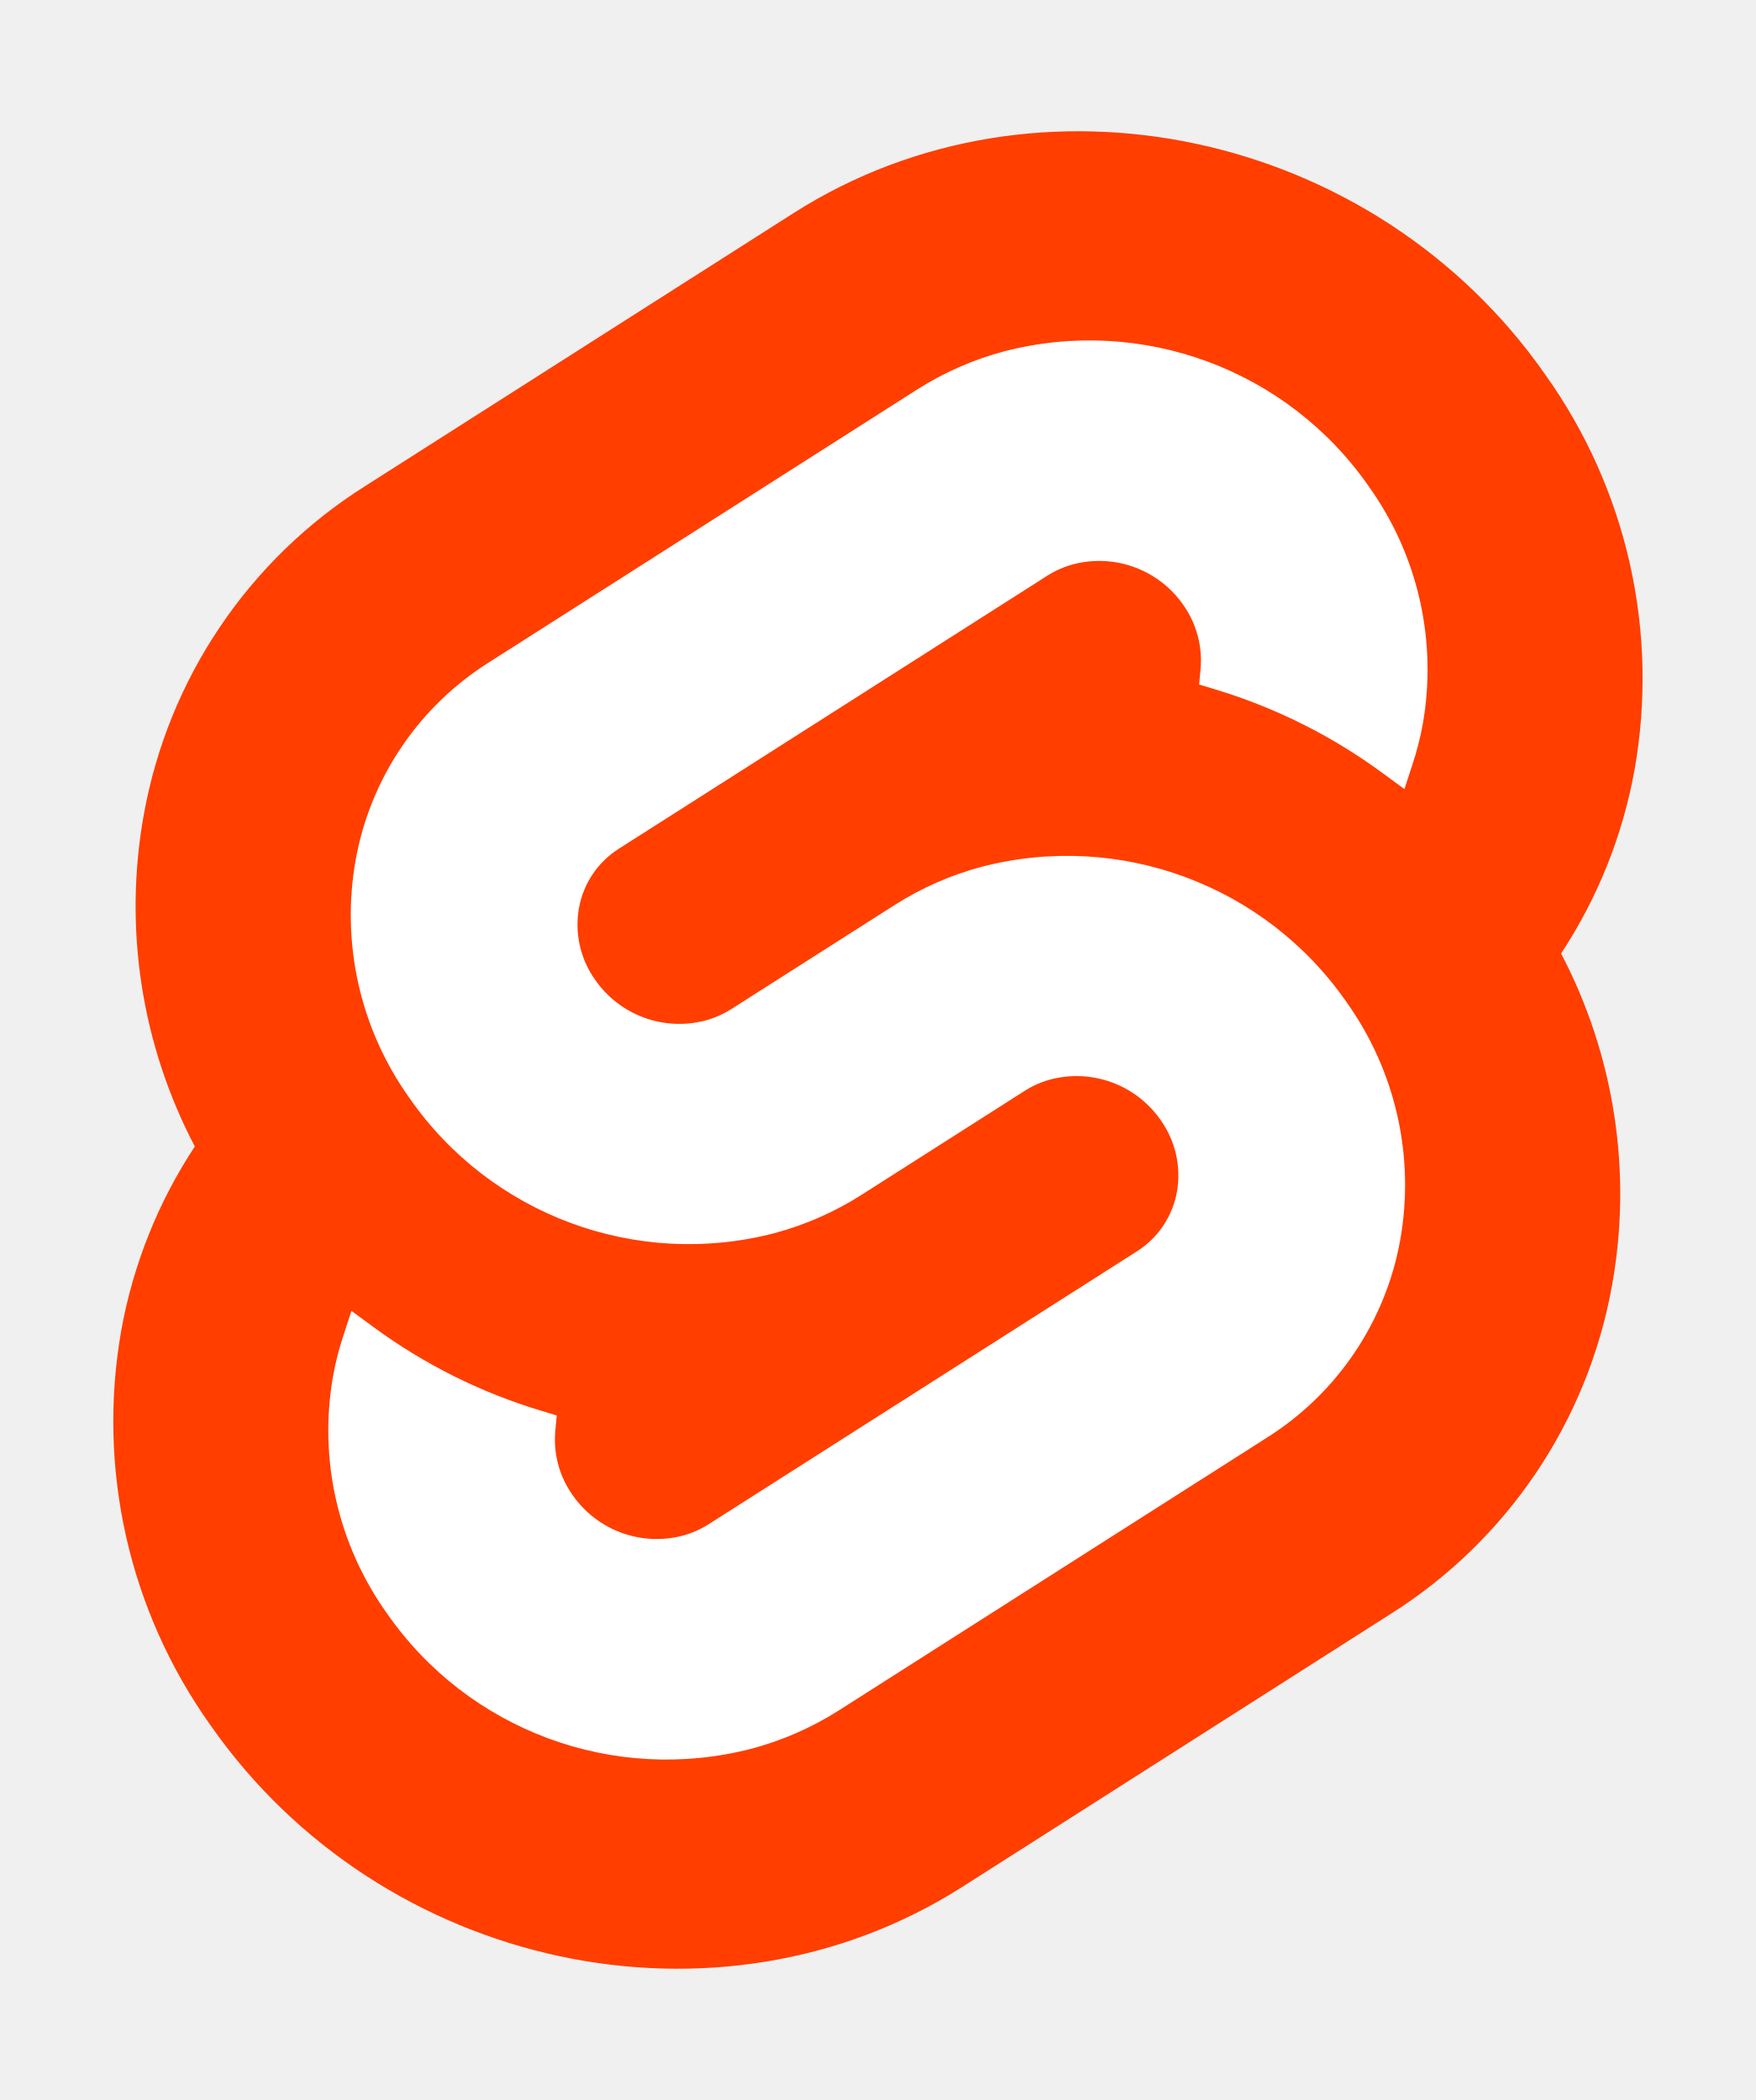
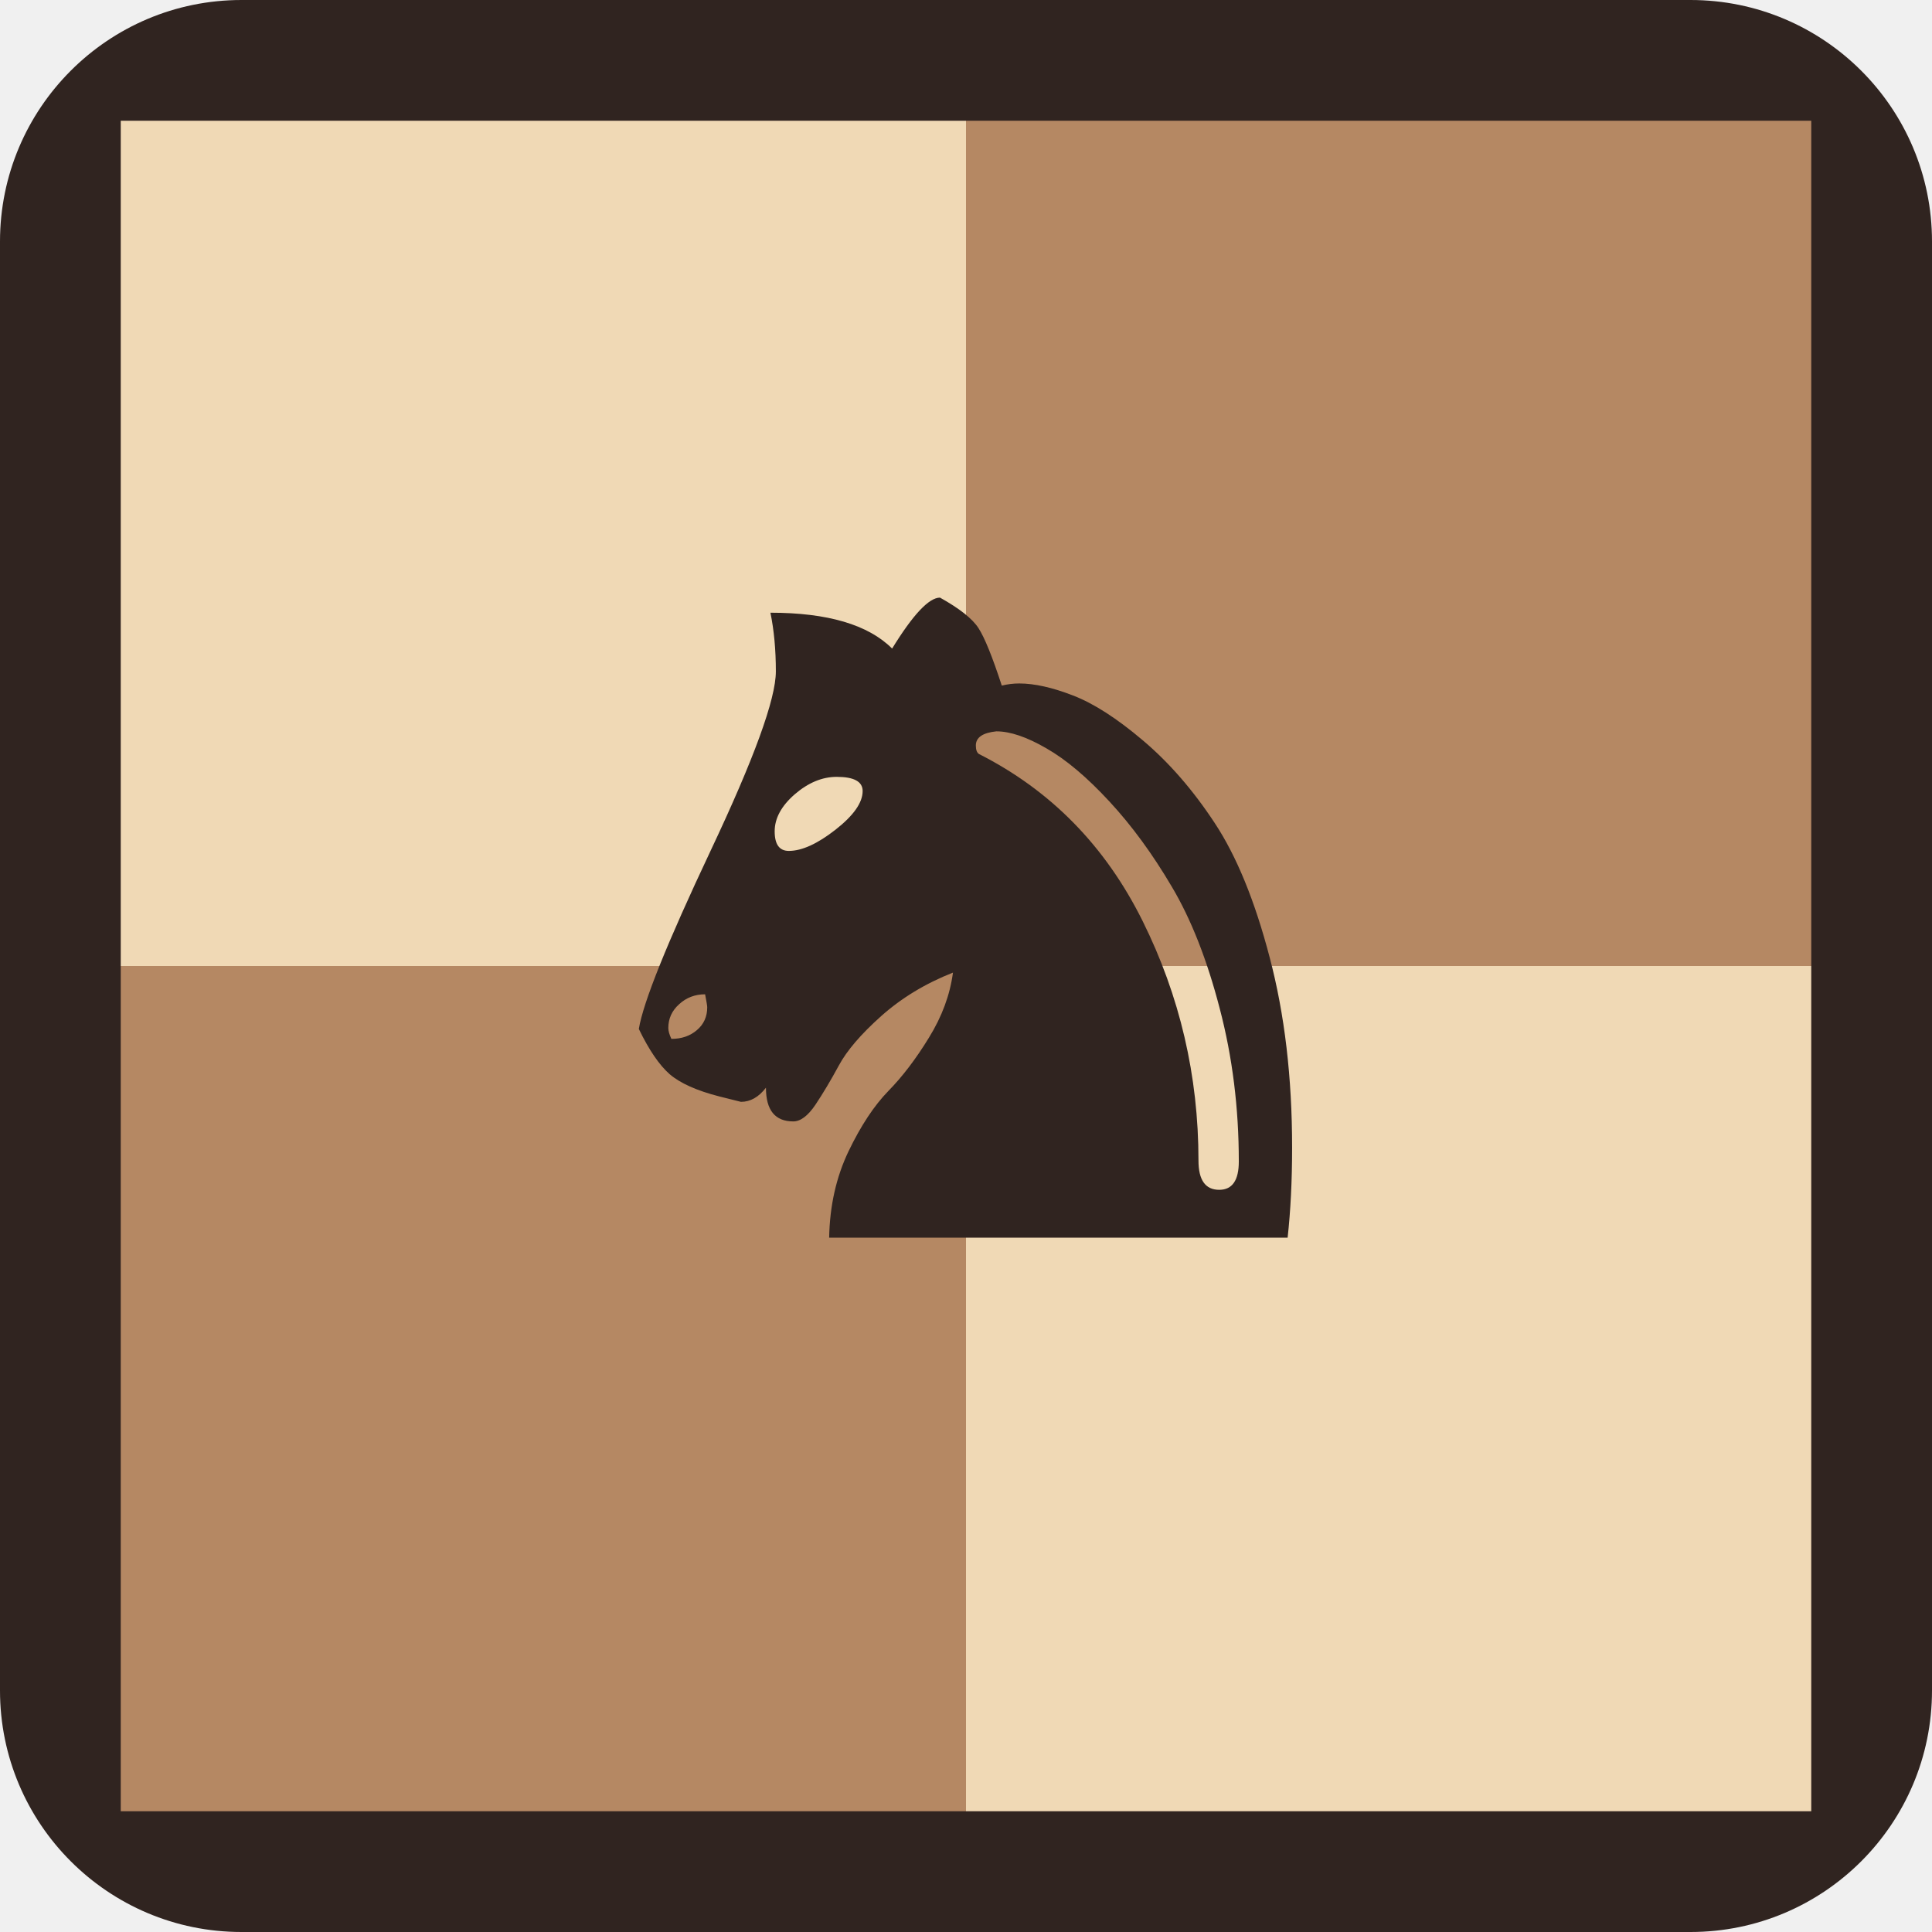
- <svg xmlns="http://www.w3.org/2000/svg" width="107" height="128" viewBox="0 0 107 128">
-   <path d="M94.157 22.819c-10.4-14.885-30.94-19.297-45.792-9.835L22.282 29.608A29.92 29.92 0 0 0 8.764 49.65a31.5 31.5 0 0 0 3.108 20.231 30 30 0 0 0-4.477 11.183 31.9 31.9 0 0 0 5.448 24.116c10.402 14.887 30.942 19.297 45.791 9.835l26.083-16.624A29.92 29.92 0 0 0 98.235 78.35a31.53 31.53 0 0 0-3.105-20.232 30 30 0 0 0 4.474-11.182 31.88 31.88 0 0 0-5.447-24.116" style="fill:#ff3e00" />
-   <path d="M45.817 106.582a20.72 20.72 0 0 1-22.237-8.243 19.17 19.17 0 0 1-3.277-14.503 18 18 0 0 1 .624-2.435l.49-1.498 1.337.981a33.6 33.6 0 0 0 10.203 5.098l.97.294-.09.968a5.85 5.85 0 0 0 1.052 3.878 6.24 6.24 0 0 0 6.695 2.485 5.8 5.8 0 0 0 1.603-.704L69.27 76.28a5.43 5.43 0 0 0 2.45-3.631 5.8 5.8 0 0 0-.987-4.371 6.24 6.24 0 0 0-6.698-2.487 5.7 5.7 0 0 0-1.6.704l-9.953 6.345a19 19 0 0 1-5.296 2.326 20.72 20.72 0 0 1-22.237-8.243 19.17 19.17 0 0 1-3.277-14.502 17.99 17.99 0 0 1 8.13-12.052l26.081-16.623a19 19 0 0 1 5.3-2.329 20.72 20.72 0 0 1 22.237 8.243 19.17 19.17 0 0 1 3.277 14.503 18 18 0 0 1-.624 2.435l-.49 1.498-1.337-.98a33.6 33.6 0 0 0-10.203-5.1l-.97-.294.09-.968a5.86 5.86 0 0 0-1.052-3.878 6.24 6.24 0 0 0-6.696-2.485 5.8 5.8 0 0 0-1.602.704L37.73 51.72a5.42 5.42 0 0 0-2.449 3.63 5.79 5.79 0 0 0 .986 4.372 6.24 6.24 0 0 0 6.698 2.486 5.8 5.8 0 0 0 1.602-.704l9.952-6.342a19 19 0 0 1 5.295-2.328 20.72 20.72 0 0 1 22.237 8.242 19.17 19.17 0 0 1 3.277 14.503 18 18 0 0 1-8.13 12.053l-26.081 16.622a19 19 0 0 1-5.3 2.328" style="fill:#fff" />
+ <svg xmlns="http://www.w3.org/2000/svg" width="128" height="128" viewBox="0 0 128 128">
+   <rect width="128" height="128" rx="16" fill="#302420" />
+   <rect x="8" y="8" width="56" height="56" fill="#f0d9b5" />
+   <rect x="64" y="8" width="56" height="56" fill="#b58863" />
+   <rect x="8" y="64" width="56" height="56" fill="#b58863" />
+   <rect x="64" y="64" width="56" height="56" fill="#f0d9b5" />
+   <text x="64" y="82" font-size="72" text-anchor="middle" fill="#302420">♞</text>
</svg>
